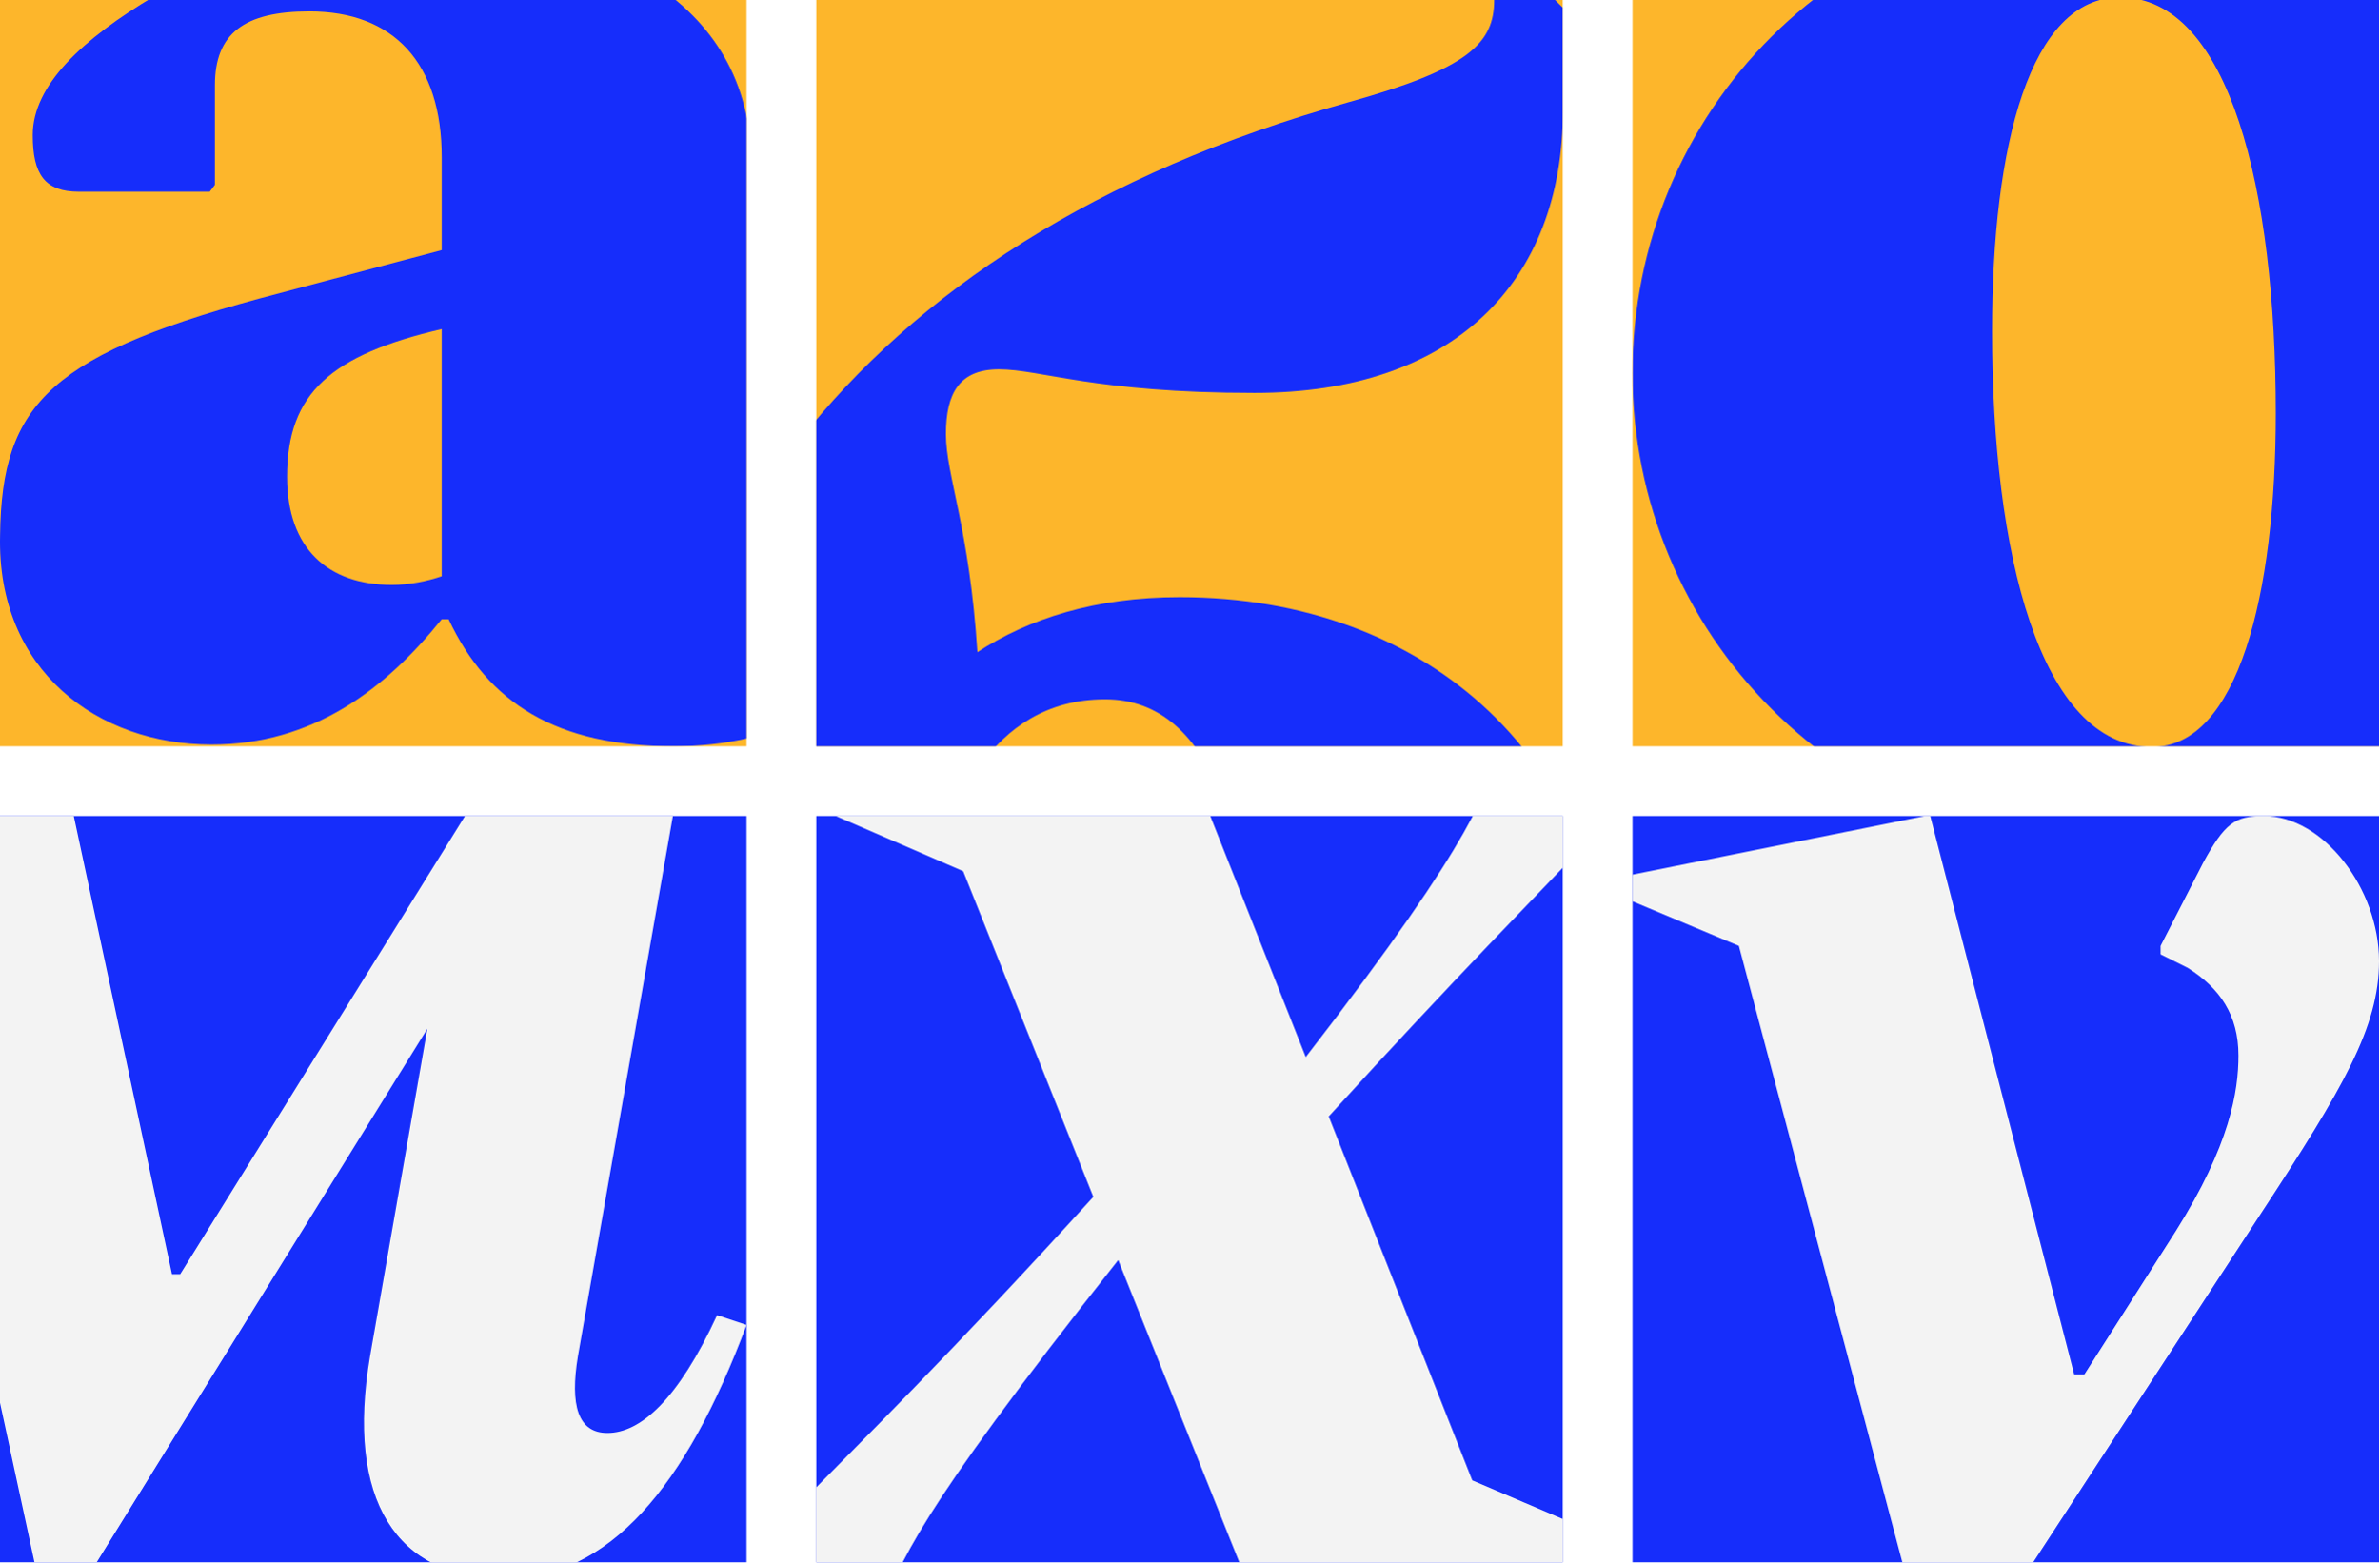
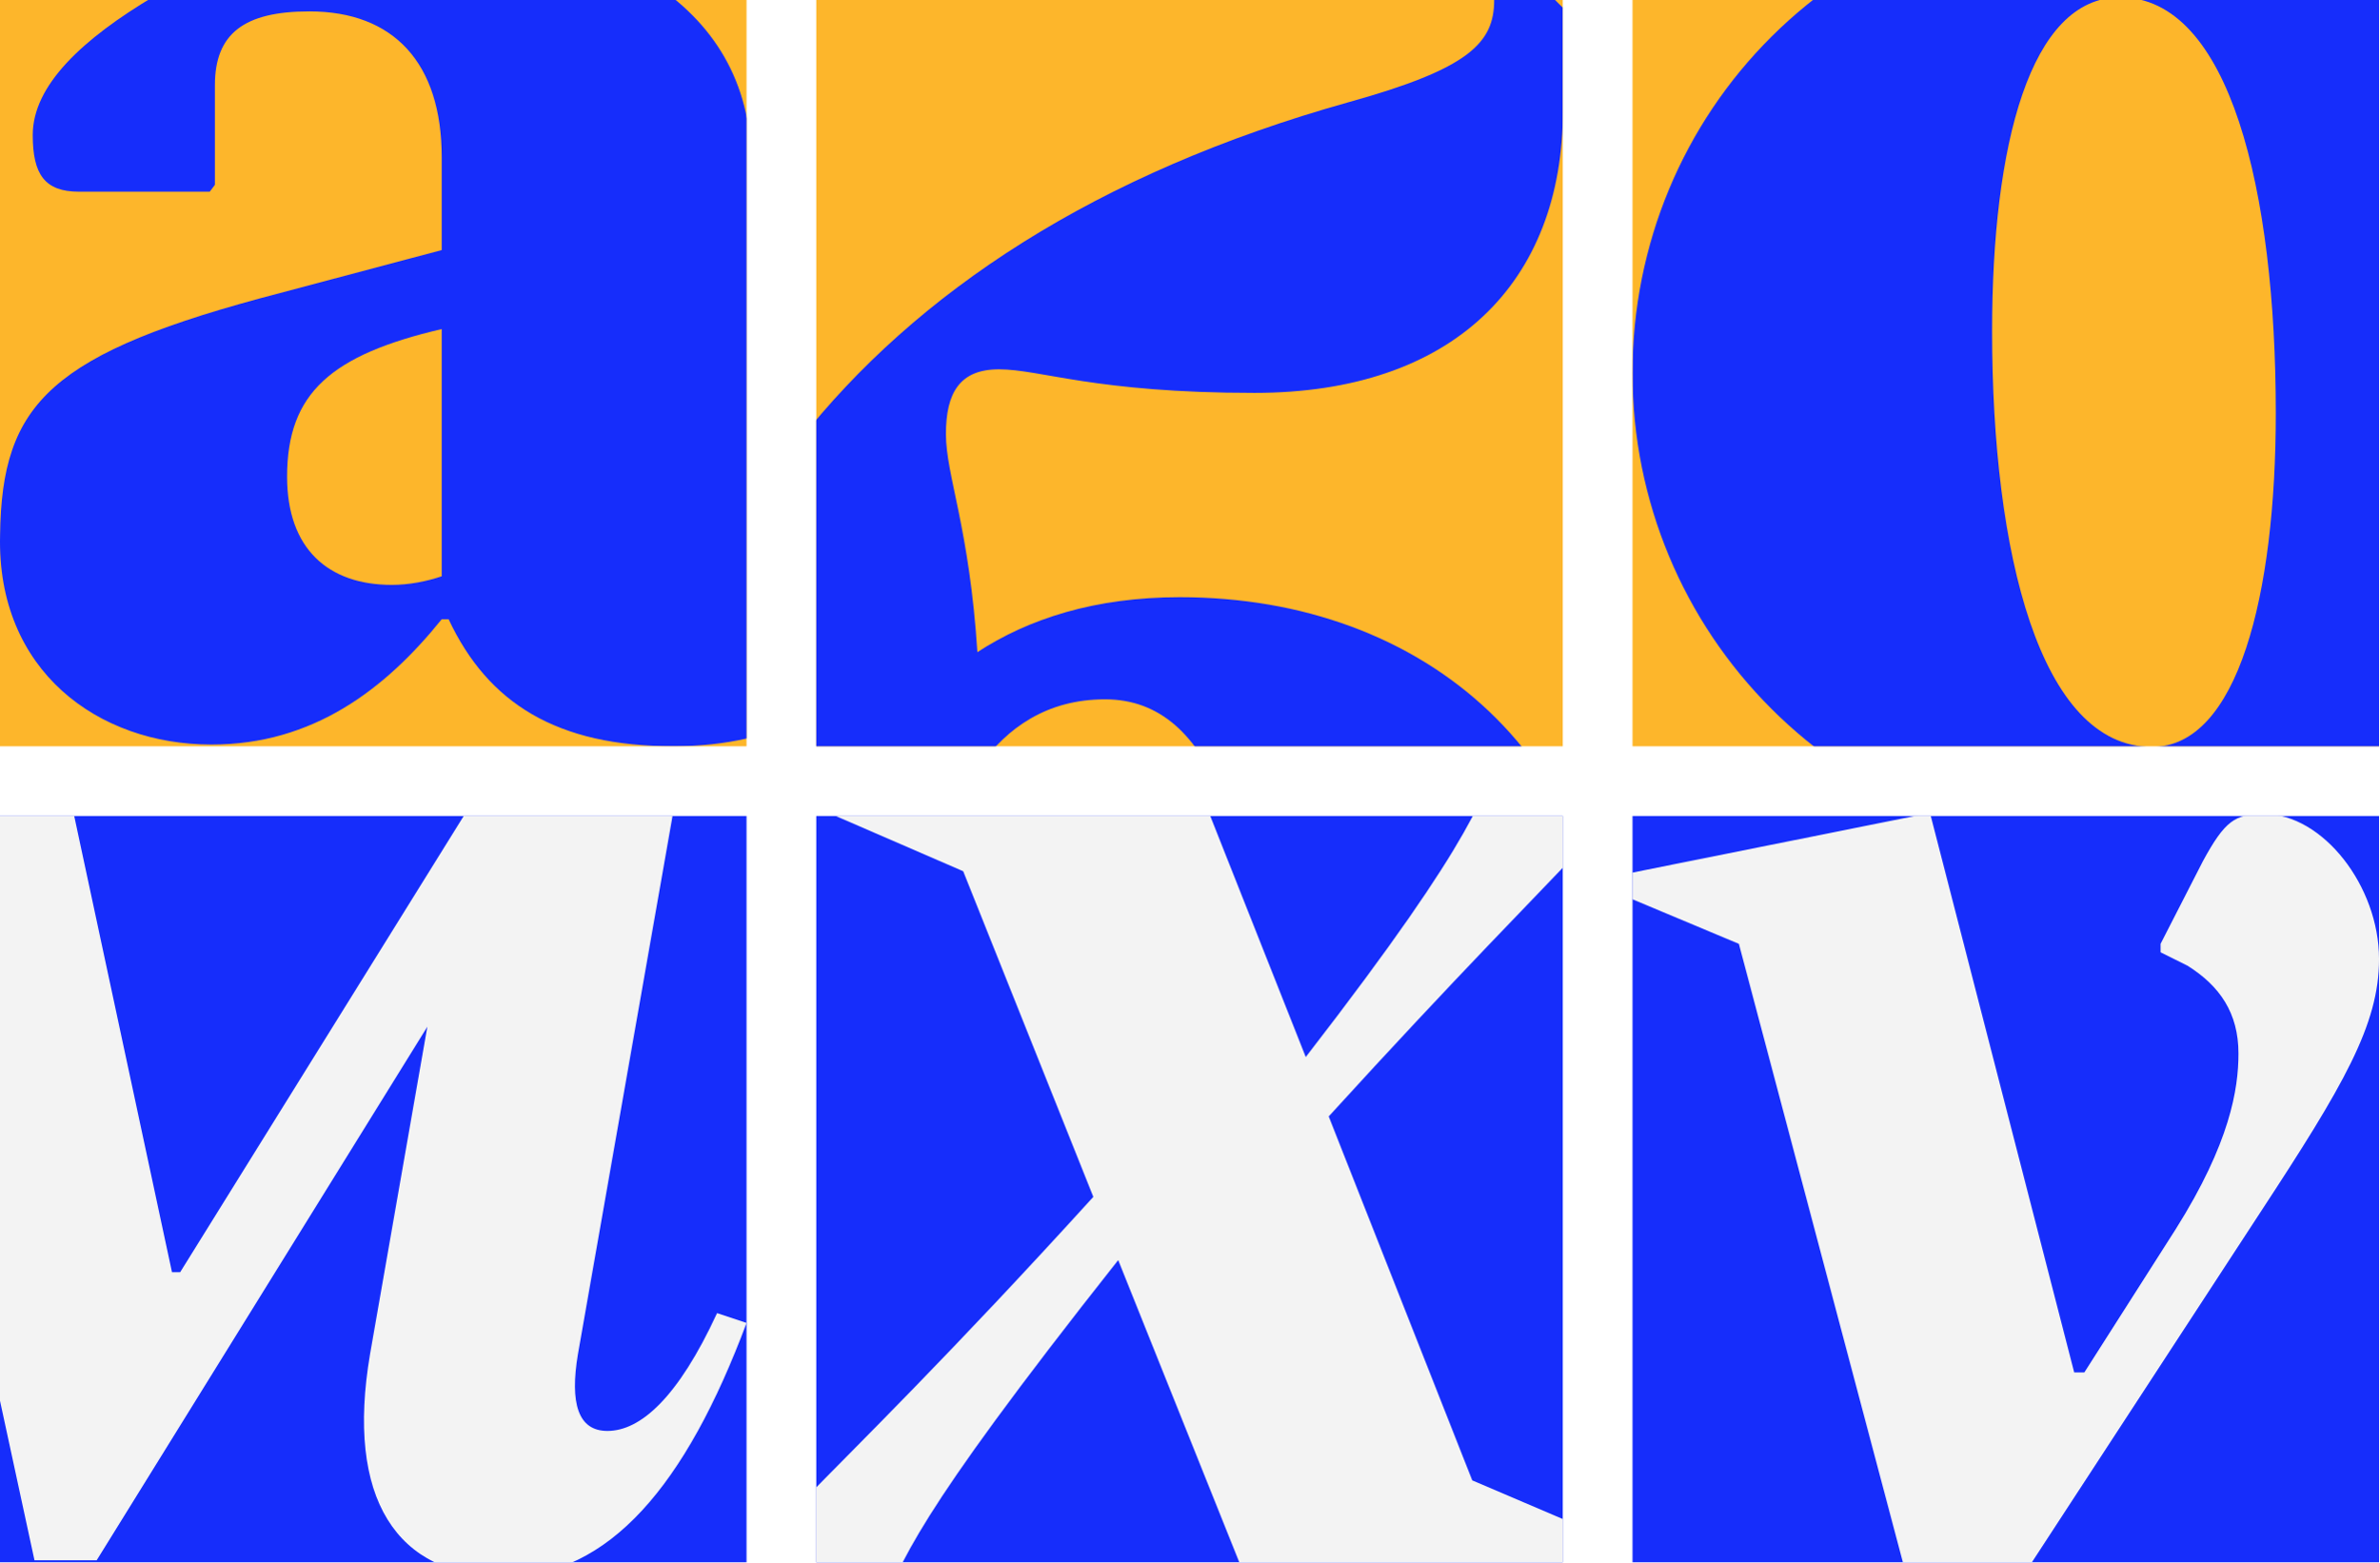
<svg xmlns="http://www.w3.org/2000/svg" width="1160" height="762" viewBox="0 0 1160 762" fill="none">
  <rect width="364" height="364" fill="#FDB62B" />
  <mask id="mask0_585:12250" style="mask-type:alpha" maskUnits="userSpaceOnUse" x="0" y="0" width="364" height="364">
    <rect width="364" height="364" fill="#FDB62B" />
  </mask>
  <g mask="url(#mask0_585:12250)">
    <path d="M103.099 363.162C152.532 363.162 187.723 336.362 215.372 302.025H218.724C237.994 343.062 271.509 364 328.484 364C380.431 364 411.432 342.225 424 323.8V306.212L420.649 302.862H402.216C386.296 302.862 374.566 297.837 366.187 290.3V79.25C366.187 0.525 292.456 -38 195.263 -38C152.532 -38 120.694 -29.625 75.449 -1.987C40.259 18.95 15.961 41.562 15.961 65.85C15.961 85.112 21.826 93.487 38.583 93.487H102.261L104.774 90.138V41.562C104.774 16.438 119.018 5.55 150.857 5.55C191.912 5.55 215.372 30.675 215.372 76.737V121.962L136.613 142.9C24.339 172.212 0.879 196.5 0.041 260.987C-1.634 327.15 47.8 363.162 103.099 363.162ZM139.964 232.512C139.964 191.475 161.749 173.05 215.372 160.487V281.087C207.831 283.6 199.453 285.275 191.074 285.275C160.073 285.275 139.964 267.687 139.964 232.512Z" fill="#162DFB" />
  </g>
  <rect x="796" width="364" height="364" fill="#FDB62B" />
  <mask id="mask1_585:12250" style="mask-type:alpha" maskUnits="userSpaceOnUse" x="796" y="0" width="364" height="364">
    <rect x="796" width="364" height="364" fill="#FDB62B" />
  </mask>
  <g mask="url(#mask1_585:12250)">
    <path d="M1040.5 416C1185.64 416 1285 306.8 1285 182C1285 56.225 1185.64 -52 1040.5 -52C895.359 -52 796 56.225 796 182C796 306.8 895.359 416 1040.5 416ZM1049.27 364.325C994.717 364.325 971.339 269.75 971.339 161.525C971.339 70.85 989.847 -1.3 1033.68 -1.3C1087.26 -1.3 1109.66 93.275 1109.66 201.5C1109.66 290.225 1091.15 364.325 1049.27 364.325Z" fill="#162DFB" />
  </g>
  <rect x="398" width="364" height="364" fill="#FDB62B" />
  <mask id="mask2_585:12250" style="mask-type:alpha" maskUnits="userSpaceOnUse" x="398" y="0" width="364" height="364">
    <rect x="398" width="364" height="364" fill="#FDB62B" />
  </mask>
  <g mask="url(#mask2_585:12250)">
    <path d="M728.552 0C728.552 21.078 716.096 33.534 657.647 49.822C411.398 118.806 306 282.644 306 467.56C306 612.236 385.528 732 547.458 732C677.769 732 787 637.147 787 501.094C787 369.832 695.016 291.267 575.245 291.267C534.044 291.267 501.466 301.806 476.554 318.094C472.721 257.733 461.223 231.864 461.223 211.743C461.223 191.623 467.93 180.126 487.094 180.126C507.215 180.126 534.044 191.623 611.655 191.623C708.43 191.623 762.088 137.969 762.088 53.654V3.832L758.255 0H728.552ZM478.47 490.555V372.707C490.926 355.461 510.09 341.089 538.835 341.089C591.534 341.089 614.53 409.115 614.53 529.838C614.53 646.728 586.743 681.22 555.124 681.22C509.131 681.22 478.47 622.775 478.47 490.555Z" fill="#162DFB" />
  </g>
  <rect y="398" width="364" height="364" fill="#162DFB" />
  <mask id="mask3_585:12250" style="mask-type:alpha" maskUnits="userSpaceOnUse" x="0" y="398" width="364" height="364">
    <rect y="398" width="364" height="364" fill="#FDB62B" />
  </mask>
  <g mask="url(#mask3_585:12250)">
-     <path d="M35.963 398H-112.492L-114.088 410.773L-63.805 436.318L-68.594 460.266C-94.933 615.931 -122.07 689.373 -184.325 689.373H-195.499L-200.288 693.365L-209.866 746.85C-213.058 764.412 -210.664 770 -187.518 770C-113.29 770 -74.979 693.365 -39.063 503.373L16.807 762.017H47.137L208.362 501.777L180.427 661.433C168.455 731.682 193.197 770 245.875 770C296.956 770 334.469 725.296 364 646.266L349.633 641.476C330.478 682.987 312.121 698.953 296.158 698.953C281.791 698.953 277.8 685.382 281.791 661.433L328.084 398H226.719L87.842 621.519H83.851L35.963 398Z" fill="#F3F3F3" />
+     <path d="M35.963 397H-112.492L-114.088 409.773L-63.805 435.318L-68.594 459.266C-94.933 614.931 -122.07 688.373 -184.325 688.373H-195.499L-200.288 692.365L-209.866 745.85C-213.058 763.412 -210.664 769 -187.518 769C-113.29 769 -74.979 692.365 -39.063 502.373L16.807 761.017H47.137L208.362 500.777L180.427 660.433C168.455 730.682 193.197 769 245.875 769C296.956 769 334.469 724.296 364 645.266L349.633 640.476C330.478 681.987 312.121 697.953 296.158 697.953C281.791 697.953 277.8 684.382 281.791 660.433L328.084 397H226.719L87.842 620.519H83.851L35.963 397Z" fill="#F3F3F3" />
  </g>
  <rect x="796" y="398" width="364" height="364" fill="#162DFB" />
  <mask id="mask4_585:12250" style="mask-type:alpha" maskUnits="userSpaceOnUse" x="796" y="398" width="364" height="364">
    <rect x="796" y="398" width="364" height="364" fill="#FDB62B" />
  </mask>
  <g mask="url(#mask4_585:12250)">
-     <path d="M785.12 979C818.975 979 848.701 963.364 875.95 932.092C906.502 897.528 911.456 884.361 936.228 846.506L1102.2 592.215C1142.66 530.494 1160 500.868 1160 468.773C1160 433.387 1132.75 398 1103.85 398C1089.81 398 1084.86 401.292 1074.12 421.042L1053.48 461.367V465.482L1066.69 472.065C1082.38 481.94 1091.46 495.108 1091.46 514.858C1091.46 532.14 1087.34 558.474 1060.91 600.445L1016.32 670.395H1011.37L941.183 398H938.705L790.9 427.626V437.501L847.876 461.367L936.228 794.66L924.668 812.765C877.602 886.007 874.299 890.945 814.021 890.945H767.78L762 895.882V955.135C762 972.416 768.606 979 785.12 979Z" fill="#F3F3F3" />
+     <path d="M785.12 978C818.975 978 848.701 962.364 875.95 931.092C906.502 896.528 911.456 883.361 936.228 845.506L1102.2 591.215C1142.66 529.494 1160 499.868 1160 467.773C1160 432.387 1132.75 397 1103.85 397C1089.81 397 1084.86 400.292 1074.12 420.042L1053.48 460.367V464.482L1066.69 471.065C1082.38 480.94 1091.46 494.108 1091.46 513.858C1091.46 531.14 1087.34 557.474 1060.91 599.445L1016.32 669.395H1011.37L941.183 397H938.705L790.9 426.626V436.501L847.876 460.367L936.228 793.66L924.668 811.765C877.602 885.007 874.299 889.945 814.021 889.945H767.78L762 894.882V954.135C762 971.416 768.606 978 785.12 978Z" fill="#F3F3F3" />
  </g>
  <rect x="398" y="398" width="364" height="364" fill="#162DFB" />
  <mask id="mask5_585:12250" style="mask-type:alpha" maskUnits="userSpaceOnUse" x="398" y="398" width="364" height="364">
    <rect x="398" y="398" width="364" height="364" fill="#FDB62B" />
  </mask>
  <g mask="url(#mask5_585:12250)">
    <path d="M353 788.394H427.652C441.649 759.43 442.582 744.481 545.228 614.61L617.08 794H619.879L781.313 760.364V749.153L717.859 722.057L647.874 544.536C773.848 406.256 802.775 389.439 805.575 362.343H733.723C722.525 387.57 723.458 403.453 636.676 515.572L572.289 353H570.423L407.122 386.636V397.847L469.643 424.943L533.097 583.778C392.192 738.875 354.866 757.561 353 788.394Z" fill="#F3F3F3" />
  </g>
</svg>
